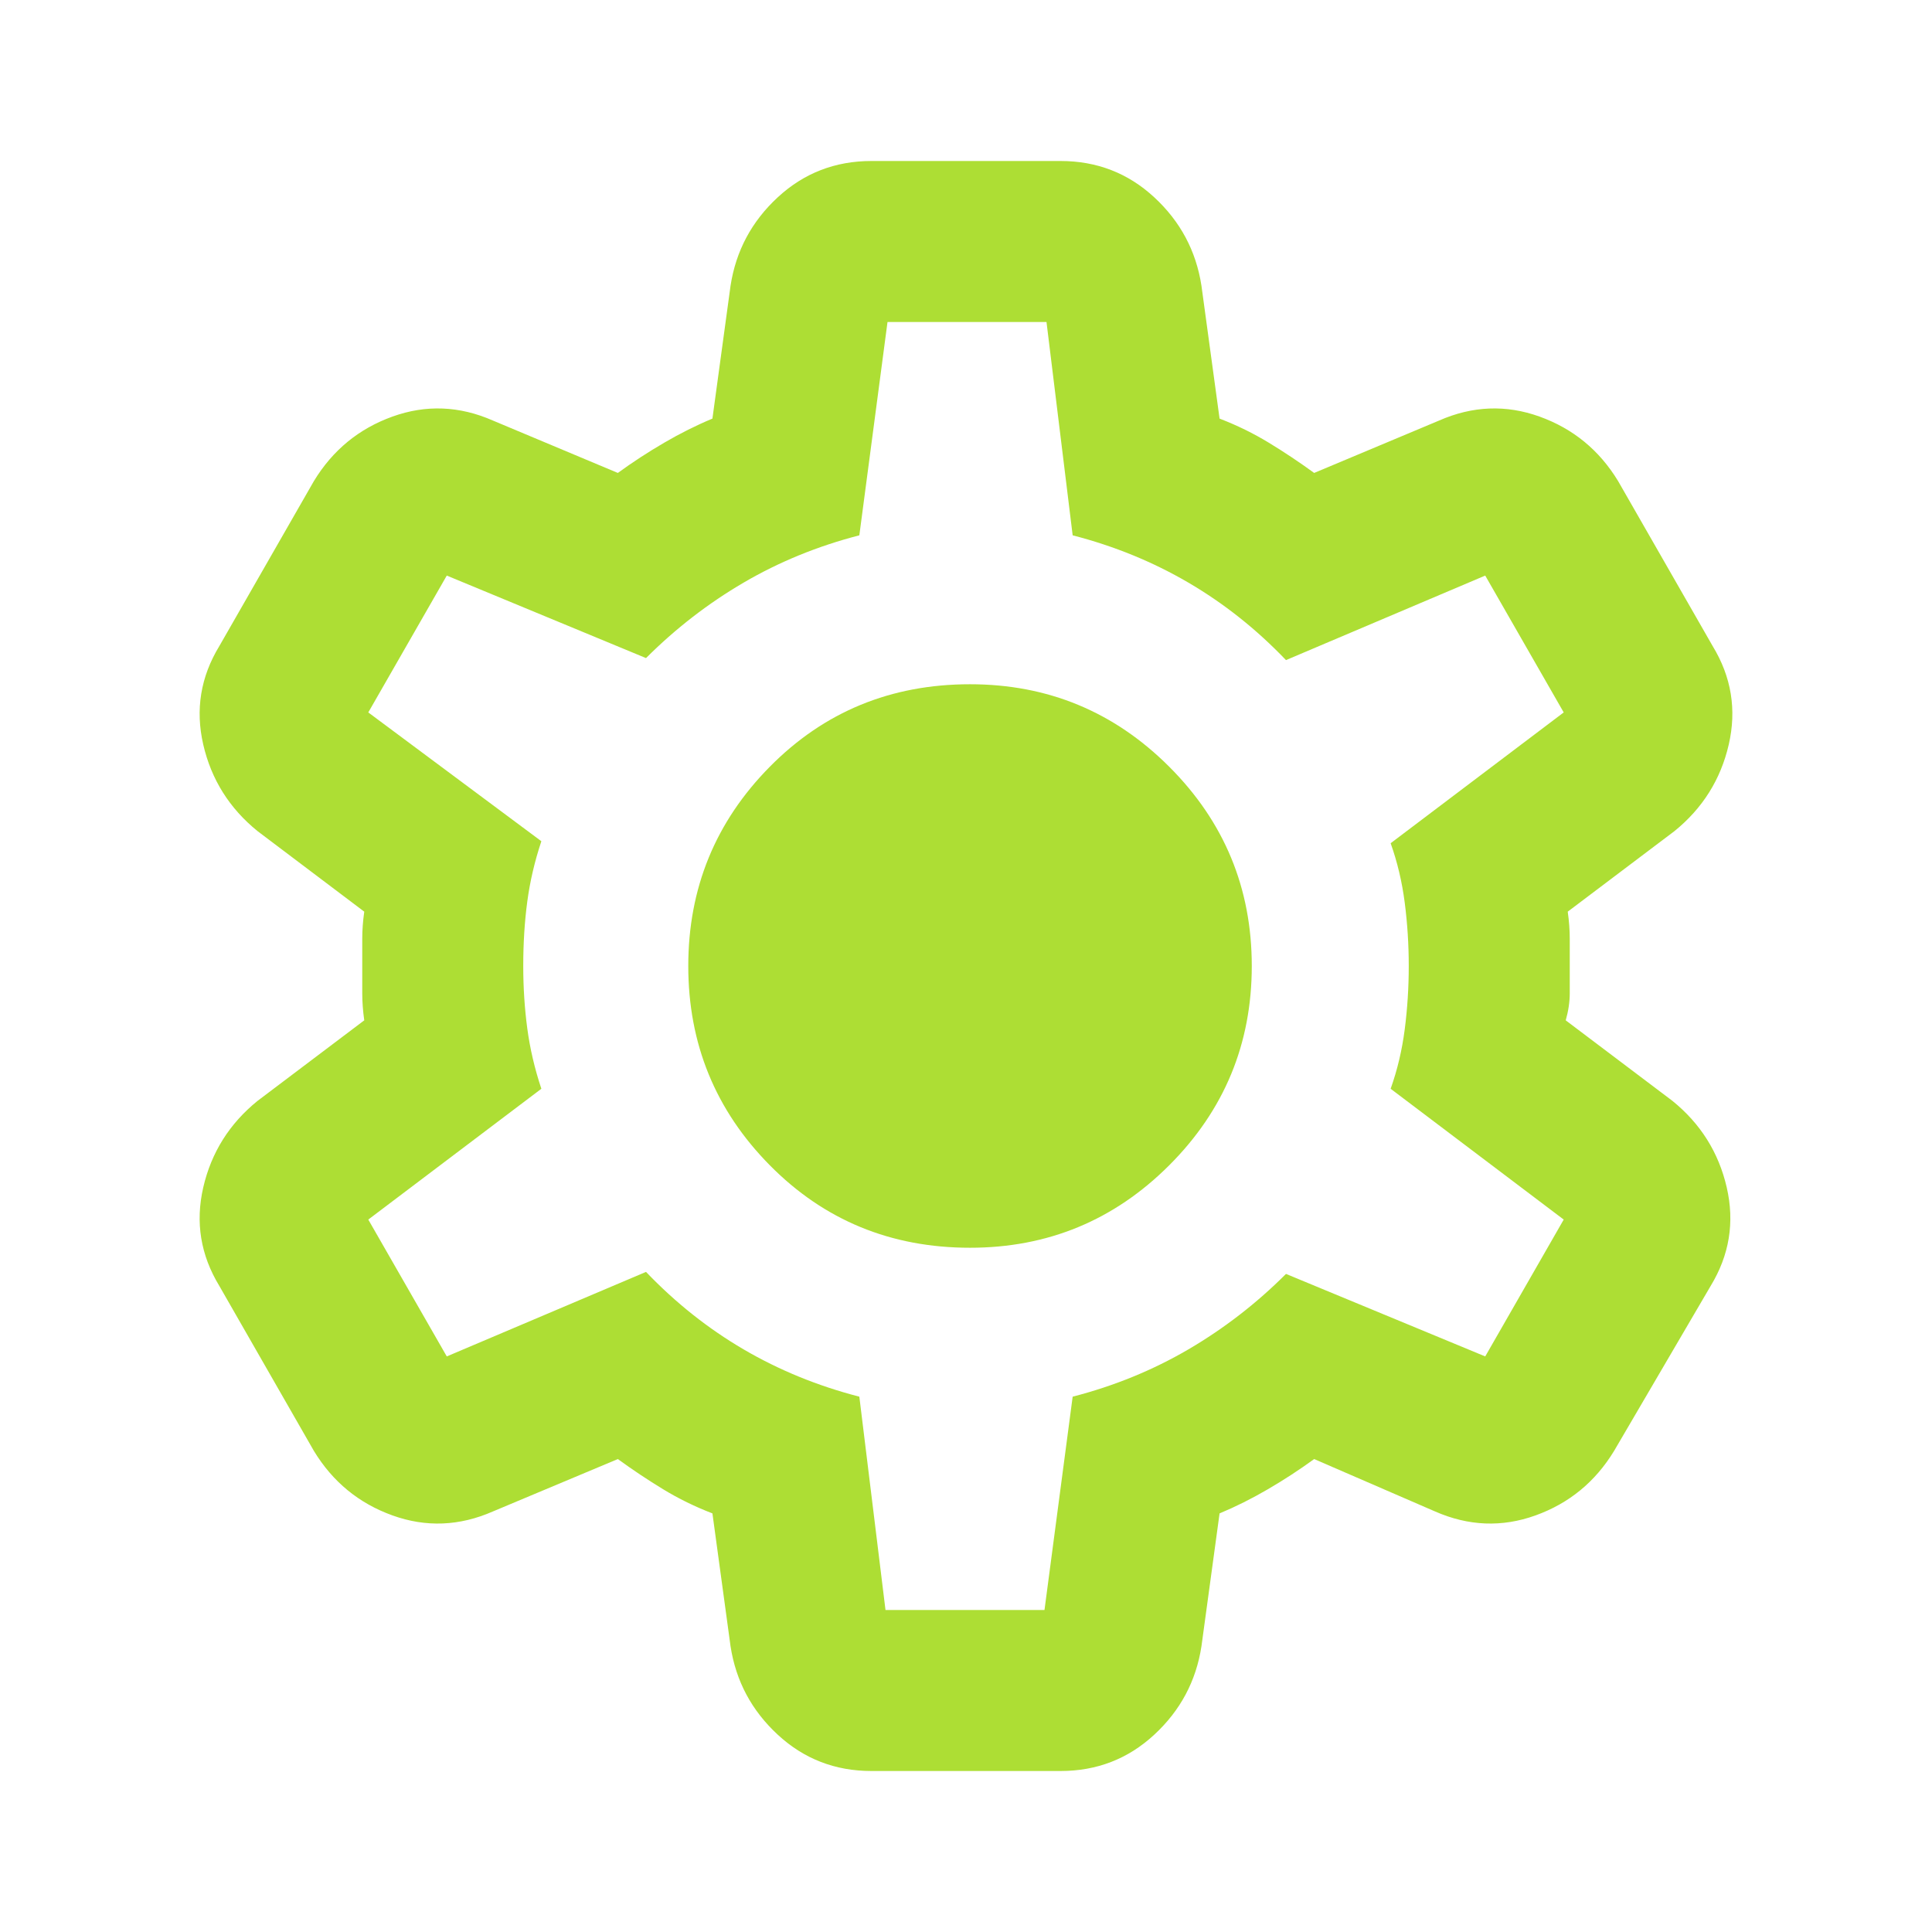
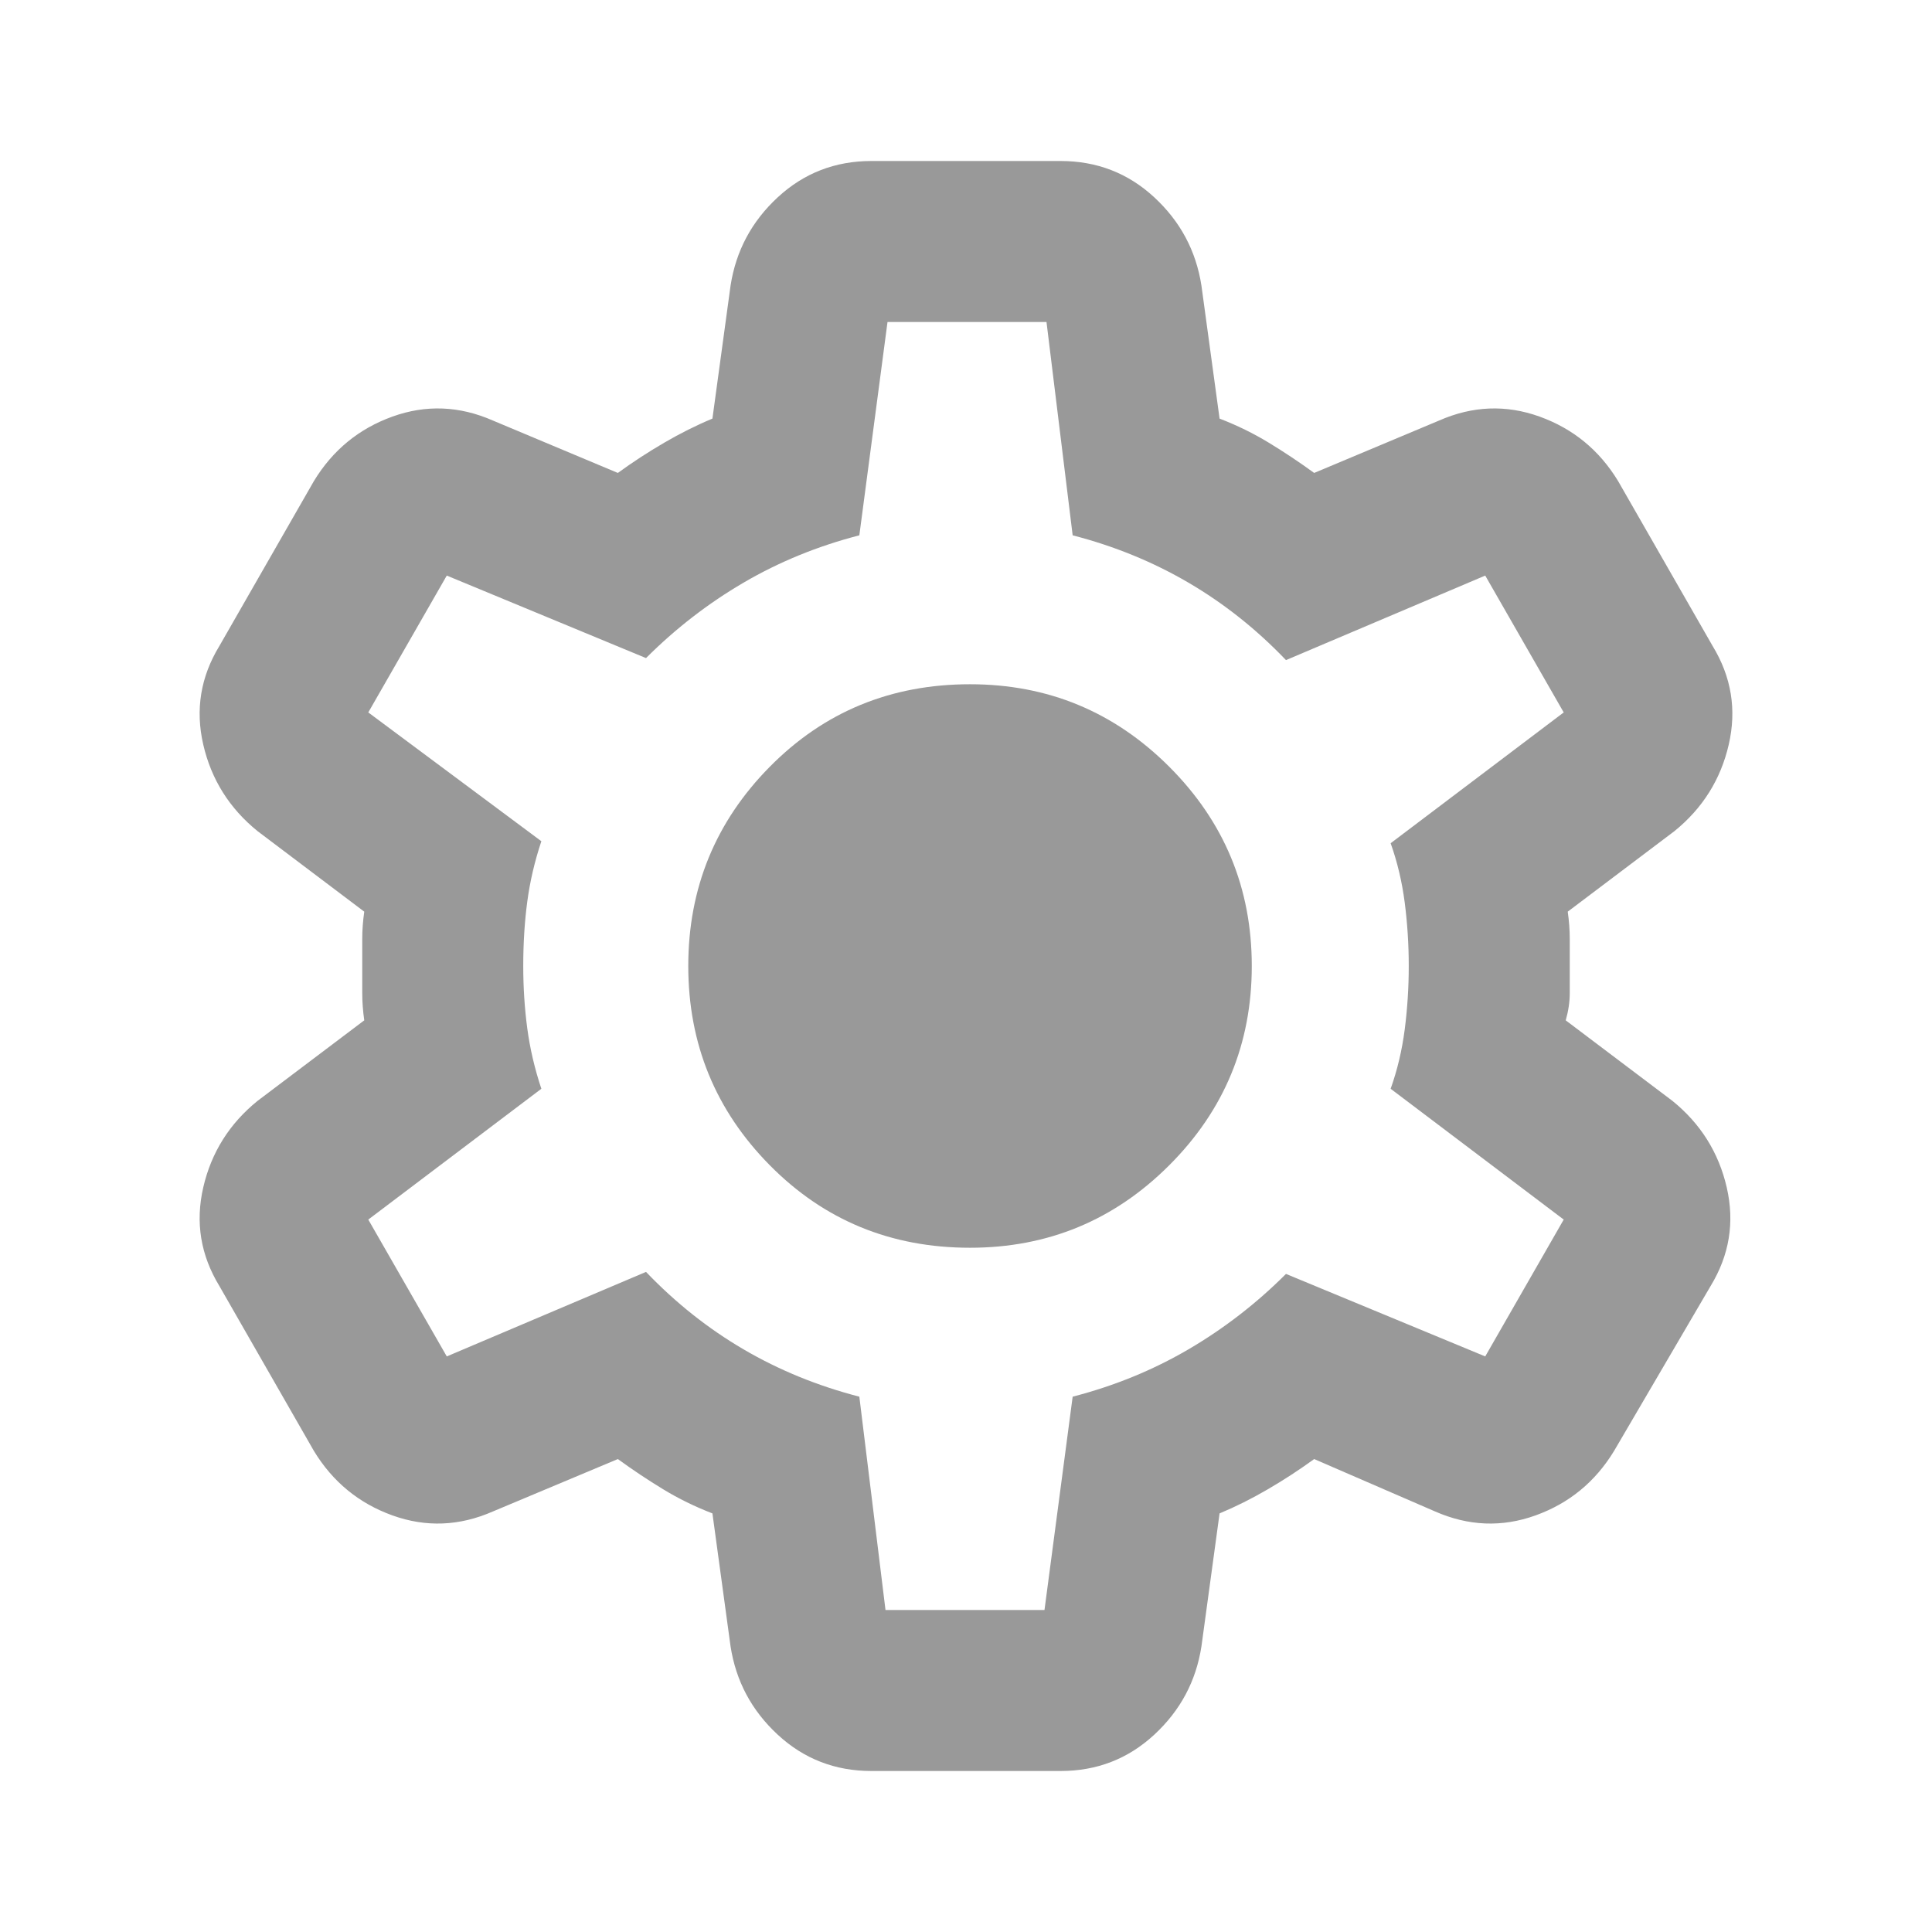
- <svg xmlns="http://www.w3.org/2000/svg" height="24px" viewBox="0 -960 960 960" width="24px" fill="#adde34">
+ <svg xmlns="http://www.w3.org/2000/svg" height="24px" viewBox="0 -960 960 960" width="24px" fill="#999999">
  <path d="M433-80q-27 0-46.5-18T363-142l-9-66q-13-5-24.5-12T307-235l-62 26q-25 11-50 2t-39-32l-47-82q-14-23-8-49t27-43l53-40q-1-7-1-13.5v-27q0-6.5 1-13.5l-53-40q-21-17-27-43t8-49l47-82q14-23 39-32t50 2l62 26q11-8 23-15t24-12l9-66q4-26 23.5-44t46.5-18h94q27 0 46.5 18t23.5 44l9 66q13 5 24.5 12t22.5 15l62-26q25-11 50-2t39 32l47 82q14 23 8 49t-27 43l-53 40q1 7 1 13.5v27q0 6.5-2 13.5l53 40q21 17 27 43t-8 49l-48 82q-14 23-39 32t-50-2l-60-26q-11 8-23 15t-24 12l-9 66q-4 26-23.5 44T527-80h-94Zm7-80h79l14-106q31-8 57.5-23.5T639-327l99 41 39-68-86-65q5-14 7-29.5t2-31.5q0-16-2-31.5t-7-29.5l86-65-39-68-99 42q-22-23-48.5-38.5T533-694l-13-106h-79l-14 106q-31 8-57.5 23.5T321-633l-99-41-39 68 86 64q-5 15-7 30t-2 32q0 16 2 31t7 30l-86 65 39 68 99-42q22 23 48.5 38.5T427-266l13 106Zm42-180q58 0 99-41t41-99q0-58-41-99t-99-41q-59 0-99.5 41T342-480q0 58 40.5 99t99.5 41Zm-2-140Z" />
</svg>
